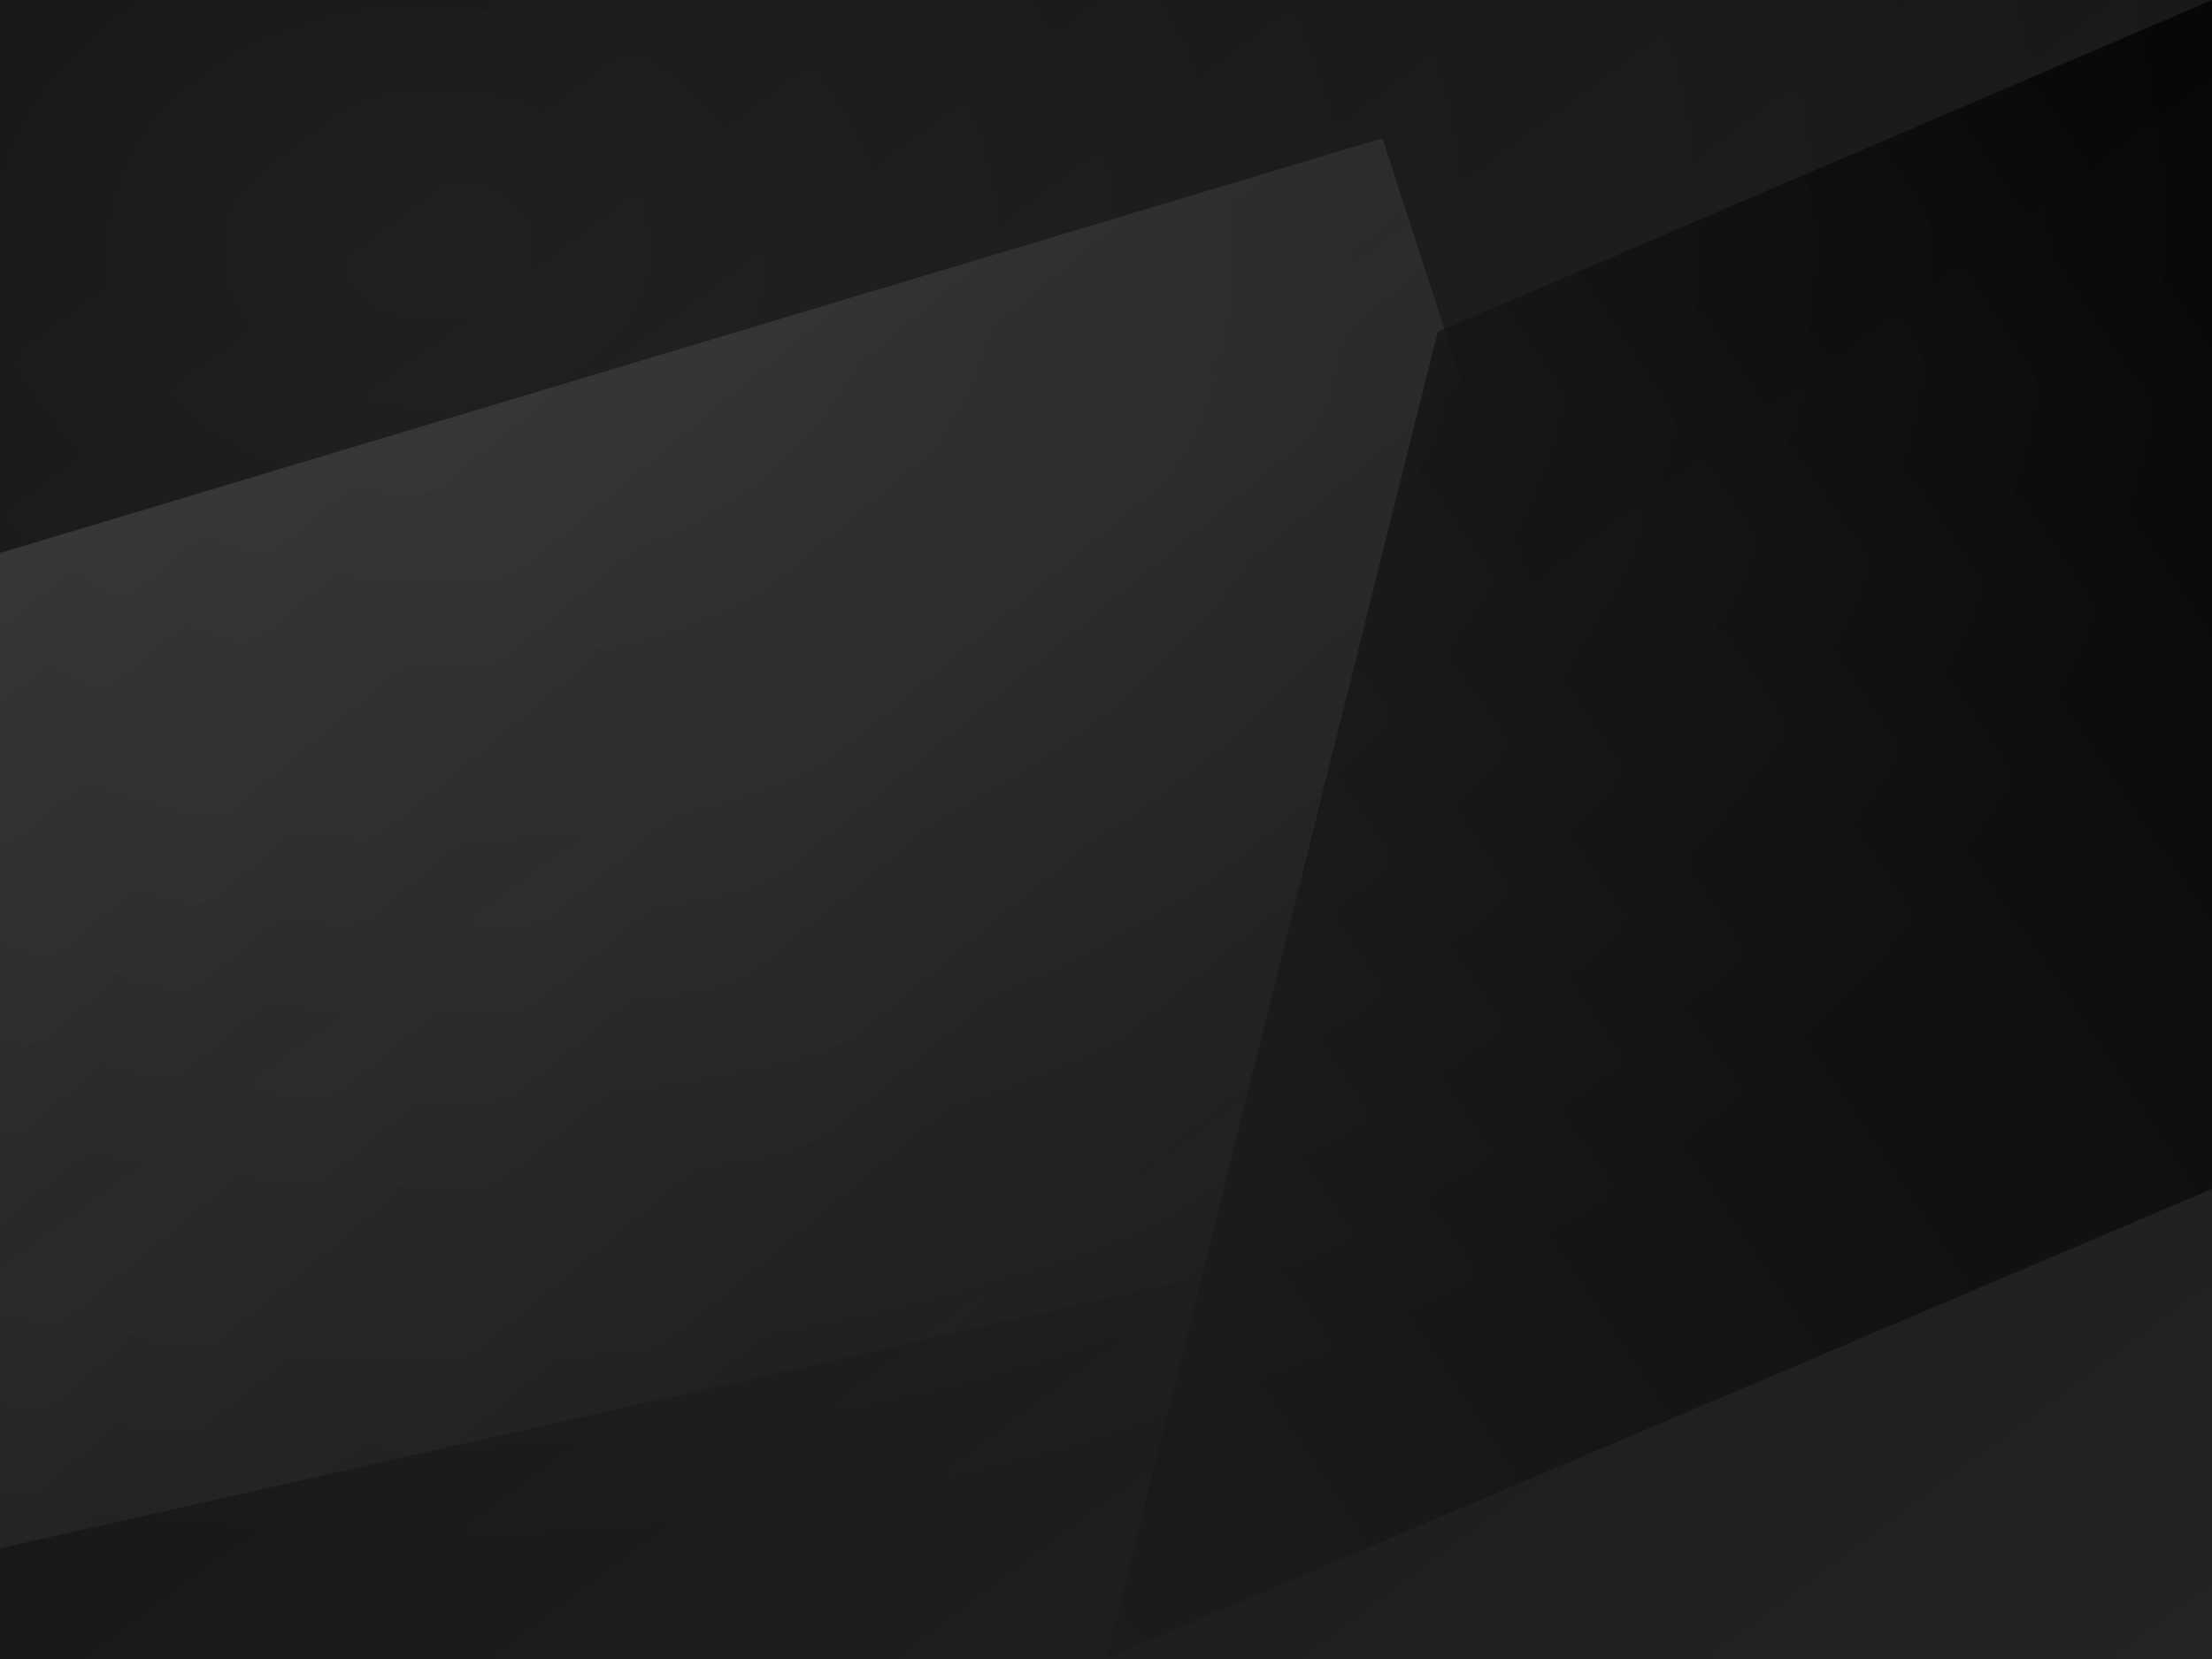
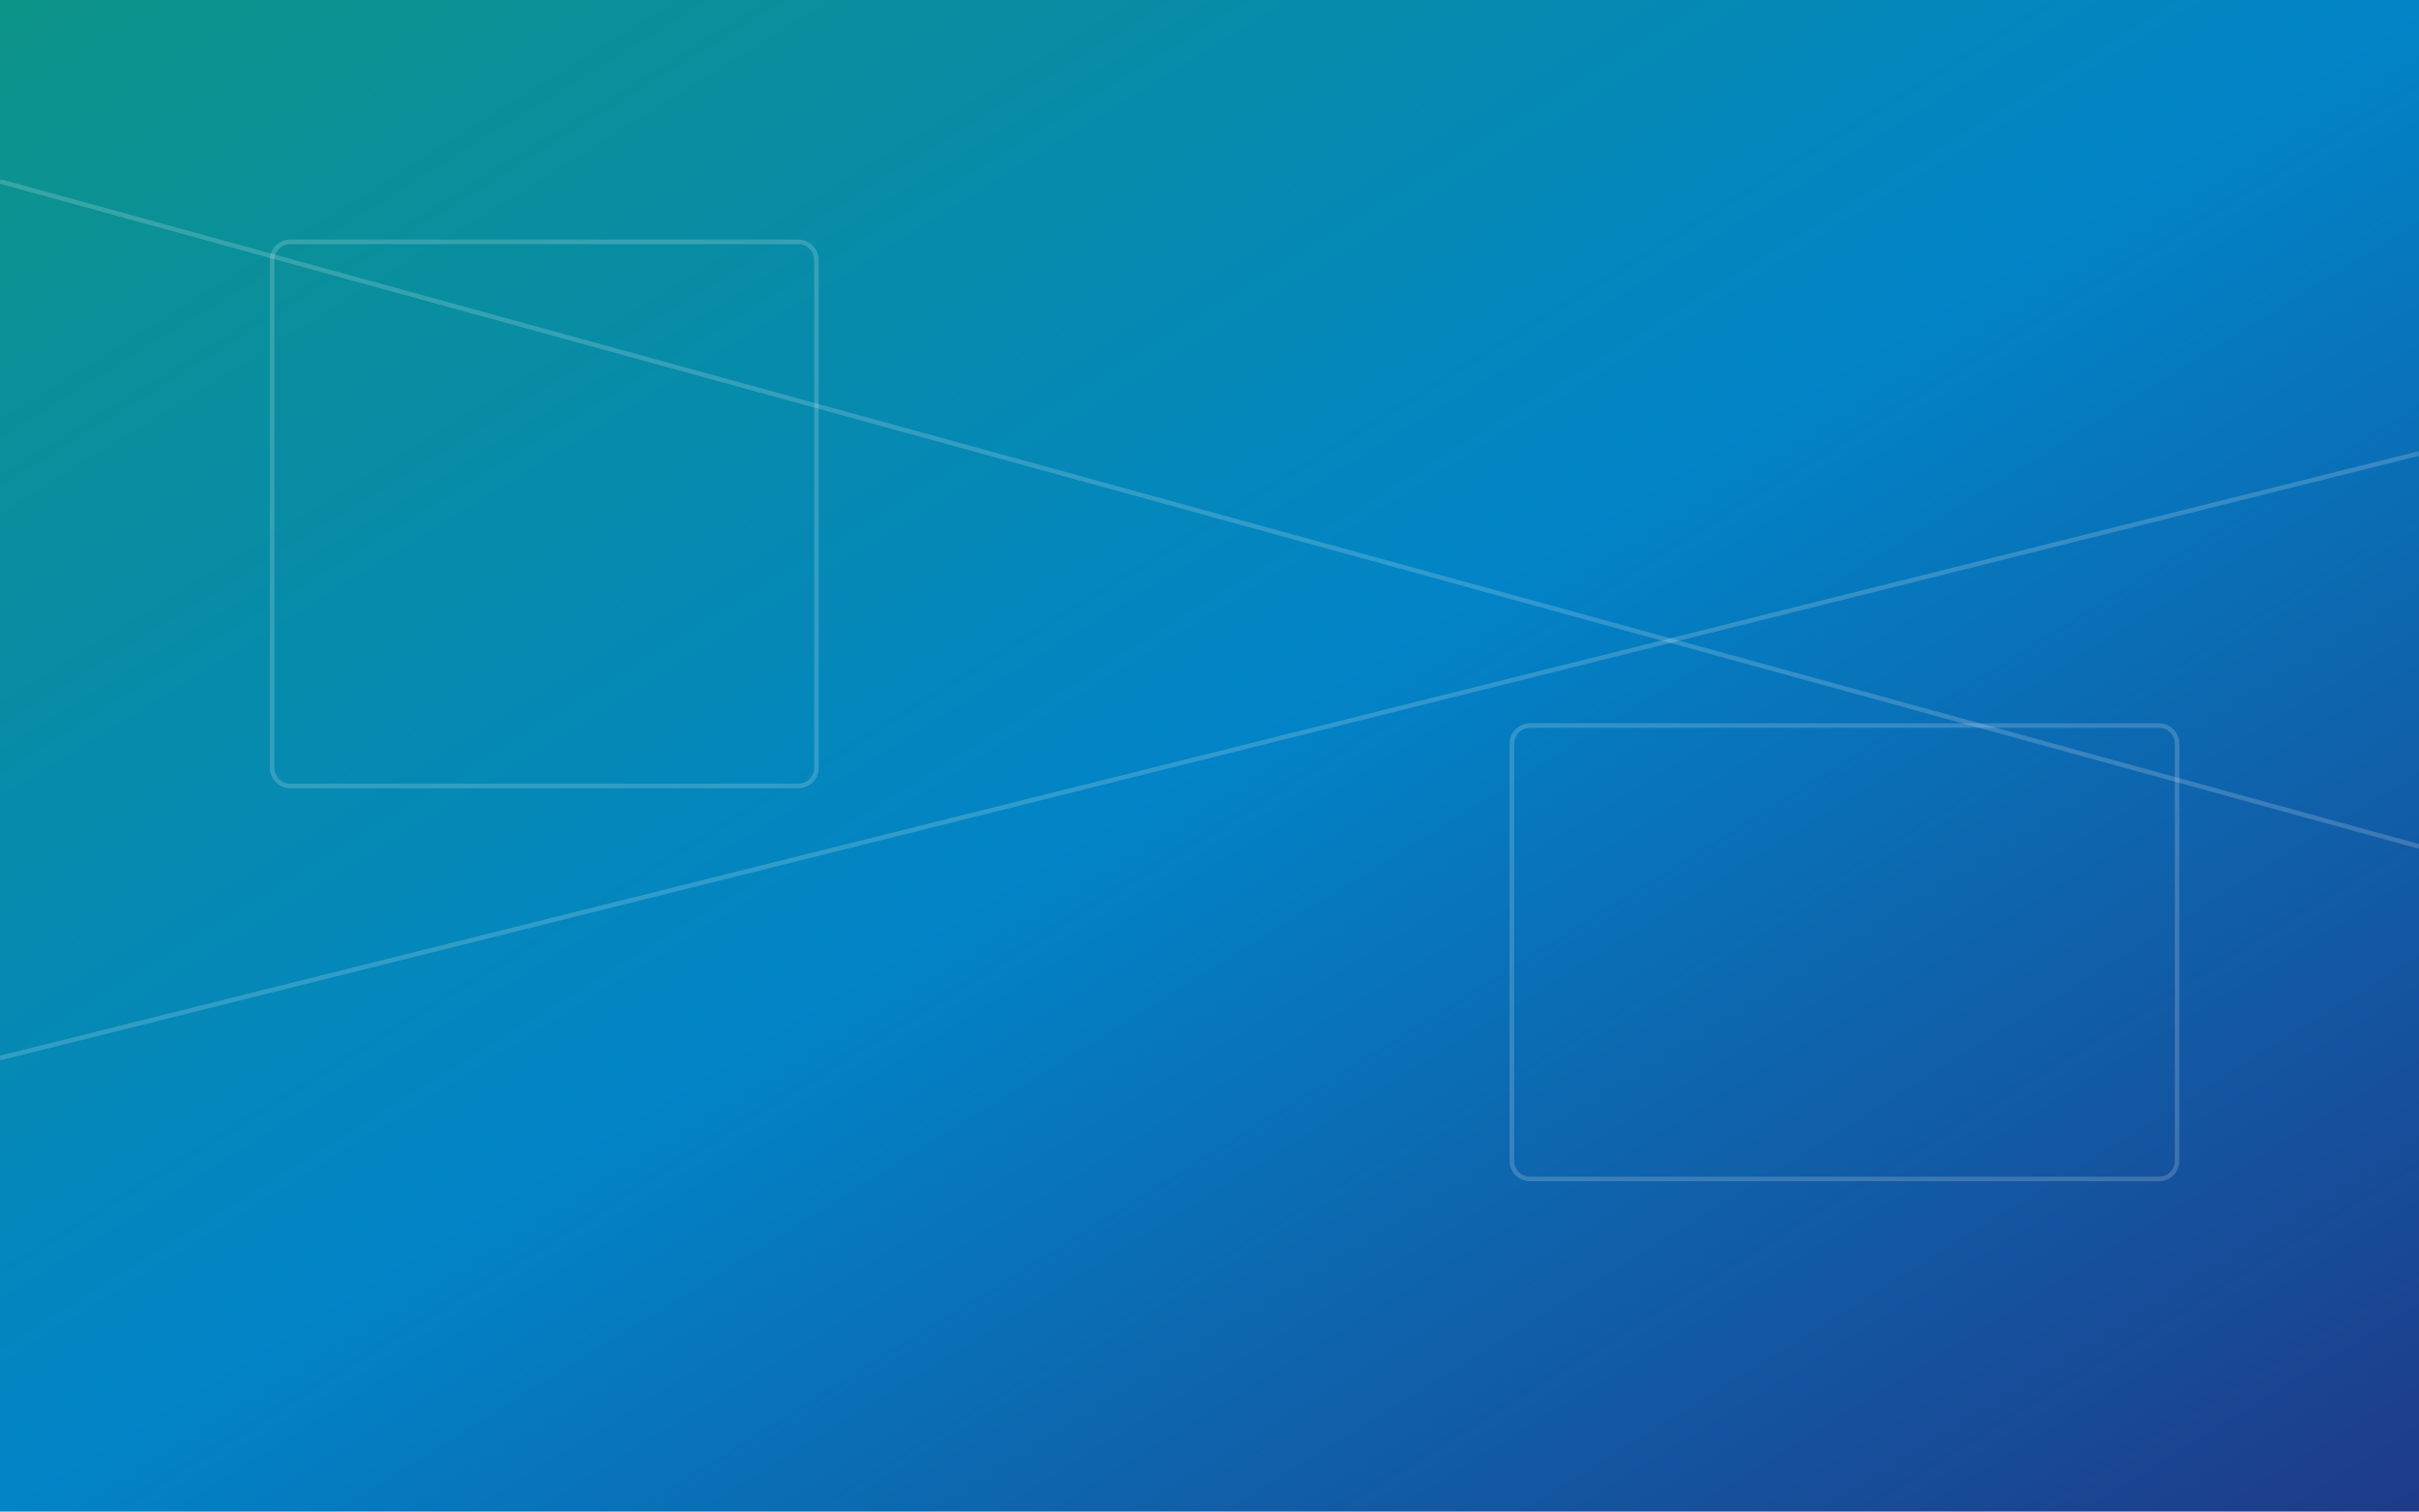
- <svg xmlns="http://www.w3.org/2000/svg" viewBox="0 0 800 600" preserveAspectRatio="xMidYMid slice">
+ <svg xmlns="http://www.w3.org/2000/svg" viewBox="0 0 1600 1000" preserveAspectRatio="xMidYMid slice">
  <defs>
-     <linearGradient id="ab" x1="0" y1="0" x2="1" y2="1">
-       <stop offset="0" stop-color="#0e0e0e" />
-       <stop offset="1" stop-color="#242424" />
+     <linearGradient id="bg-image-text-about-svg" x1="0" y1="0" x2="1" y2="1">
+       <stop offset="0" stop-color="#0d9488" />
+       <stop offset=".5" stop-color="#0284c7" />
+       <stop offset="1" stop-color="#1e3a8a" />
    </linearGradient>
-     <linearGradient id="ap1" x1="0" y1="0" x2="1" y2="1">
-       <stop offset="0" stop-color="#3a3a3a" />
-       <stop offset="1" stop-color="#141414" />
-     </linearGradient>
-     <linearGradient id="ap2" x1="0" y1="1" x2="1" y2="0">
-       <stop offset="0" stop-color="#1c1c1c" />
-       <stop offset="1" stop-color="#050505" />
-     </linearGradient>
-     <radialGradient id="ag" cx="0.2" cy="0.15" r="0.8">
-       <stop offset="0" stop-color="#ffffff" stop-opacity="0.06" />
-       <stop offset="1" stop-color="#ffffff" stop-opacity="0" />
-     </radialGradient>
  </defs>
-   <rect width="800" height="600" fill="url(#ab)" />
-   <polygon points="0,200 500,50 620,420 0,560" fill="url(#ap1)" opacity="0.8" />
-   <polygon points="800,0 800,430 400,600 520,120" fill="url(#ap2)" opacity="0.9" />
-   <rect width="800" height="600" fill="url(#ag)" />
+   <rect width="1600" height="1000" fill="url(#bg-image-text-about-svg)" />
+   <g fill="none" stroke="#fff" stroke-opacity=".18" stroke-width="3">
+     <rect x="180" y="160" width="360" height="360" rx="12" />
+     <rect x="1000" y="480" width="440" height="300" rx="12" />
+     <path d="M0 700 L1600 300" />
+     <path d="M0 120 L1600 560" />
+   </g>
</svg>
